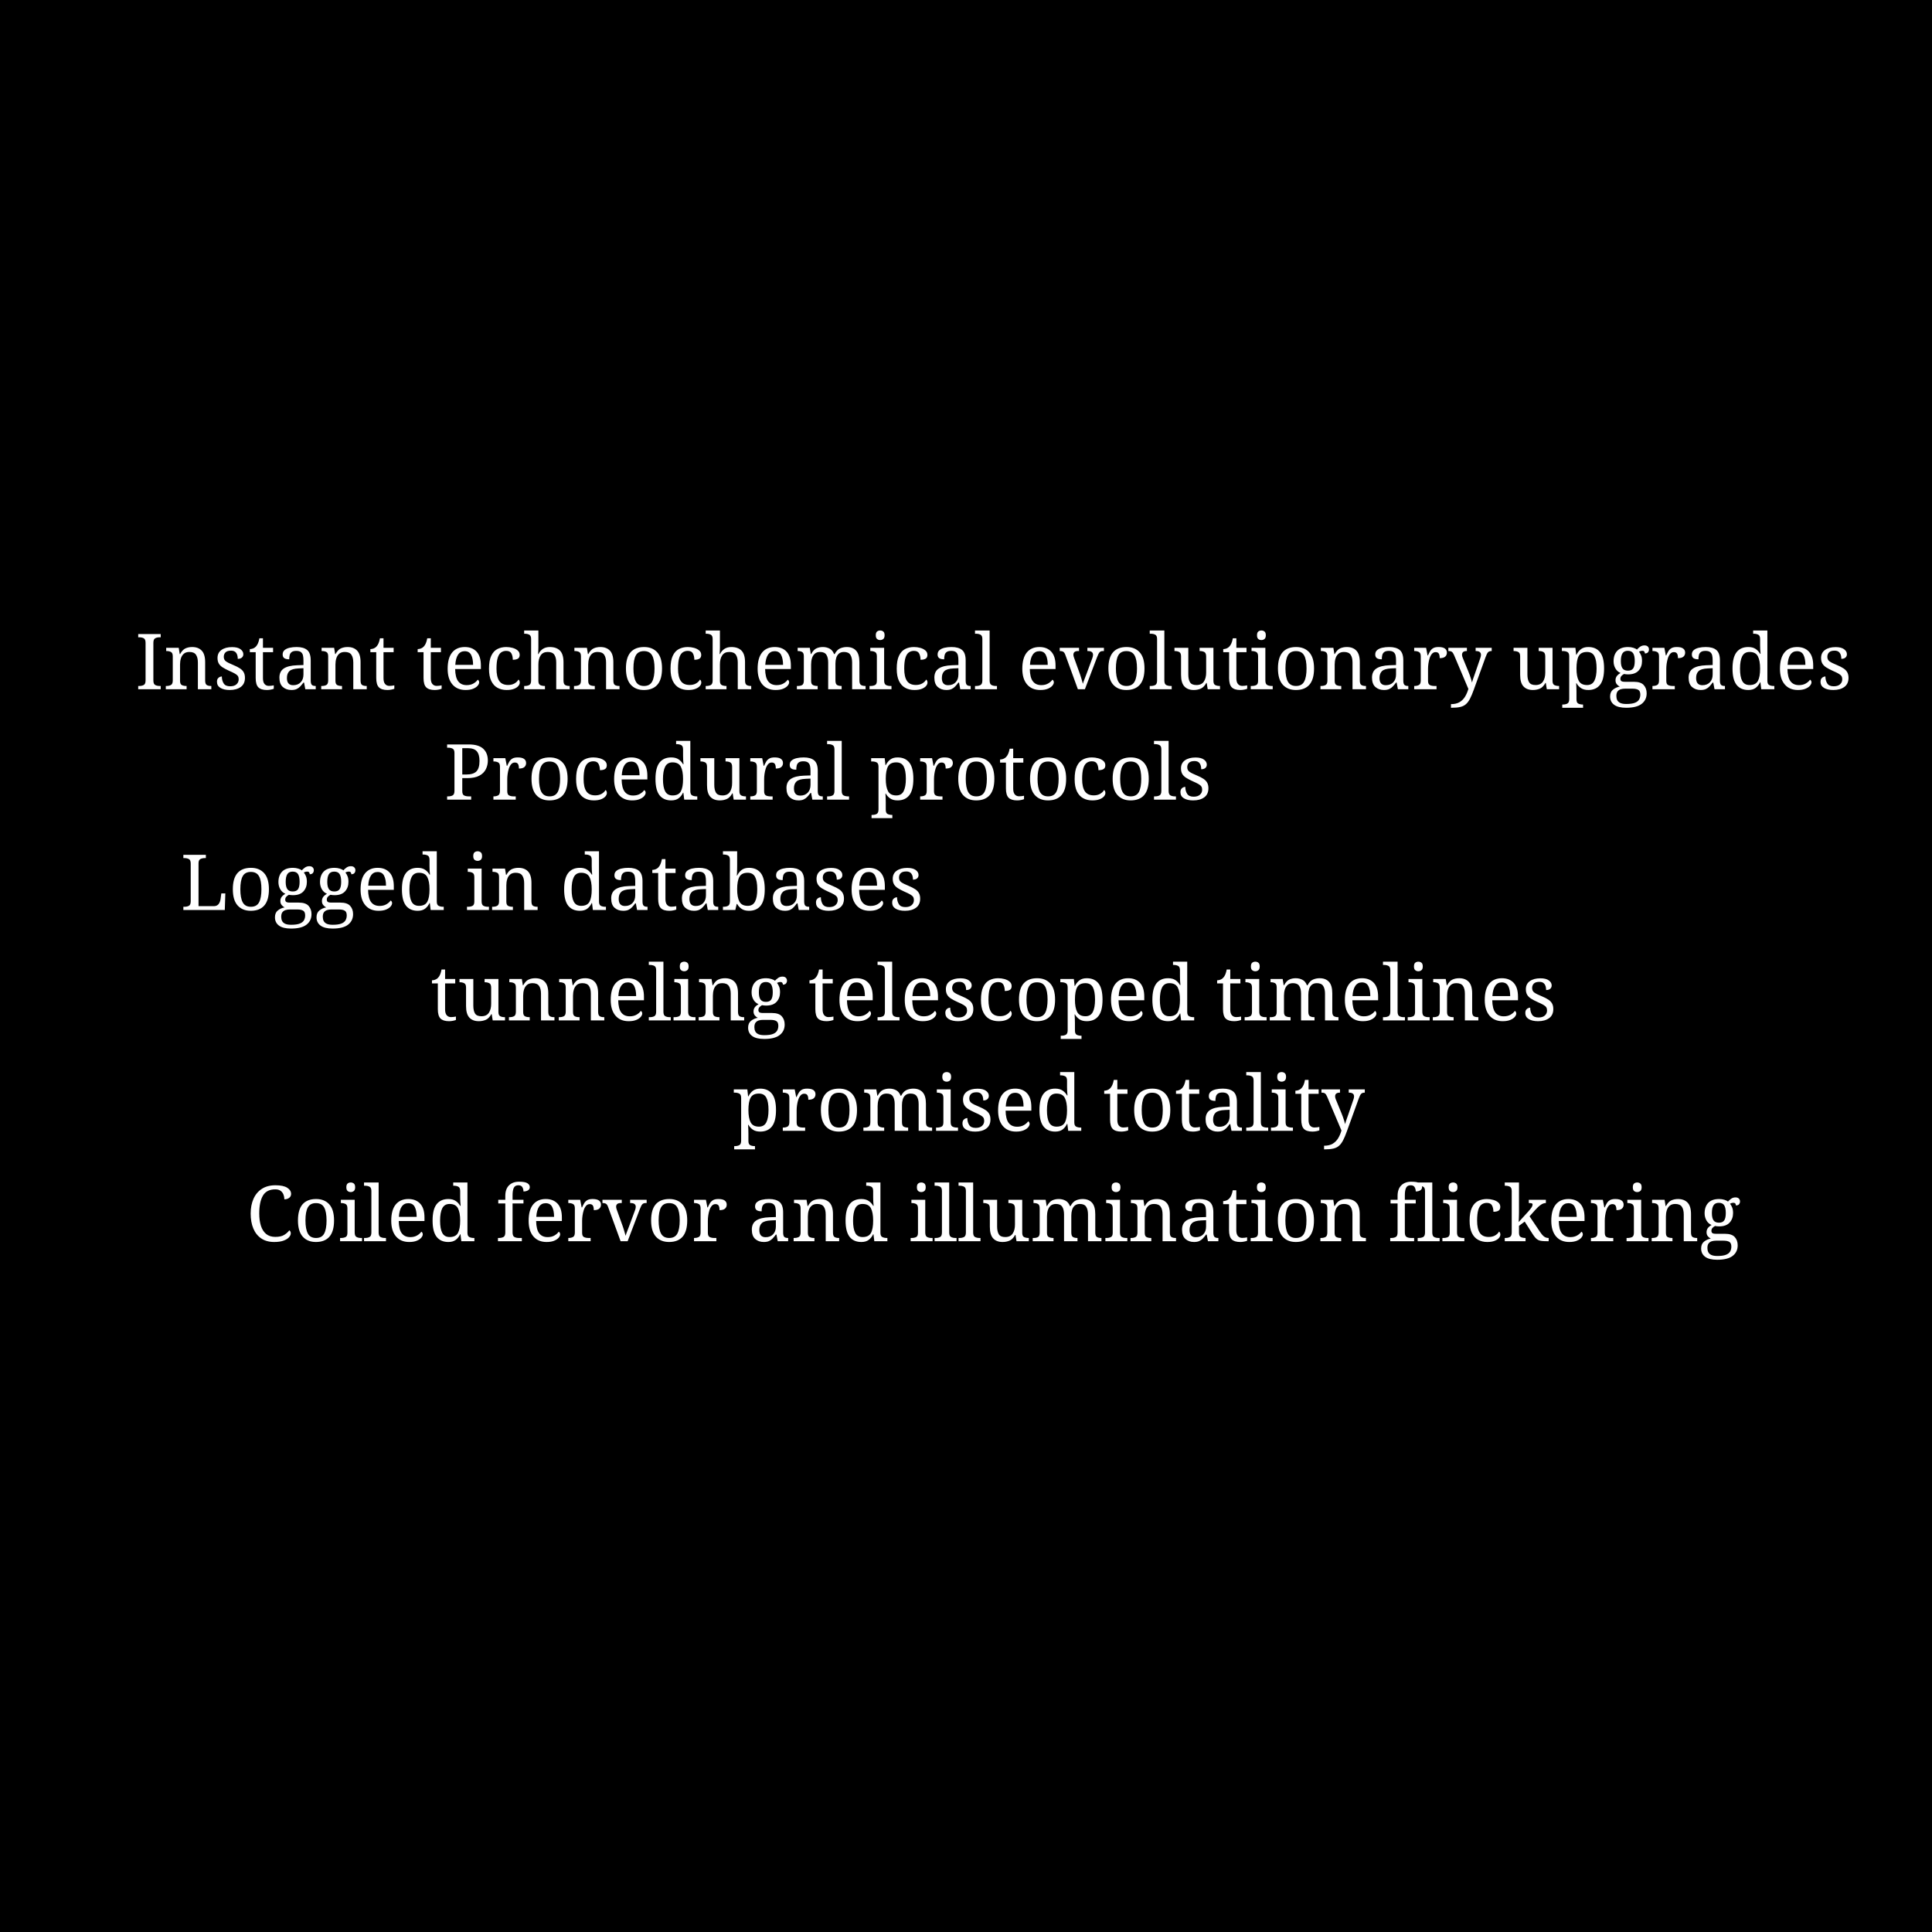
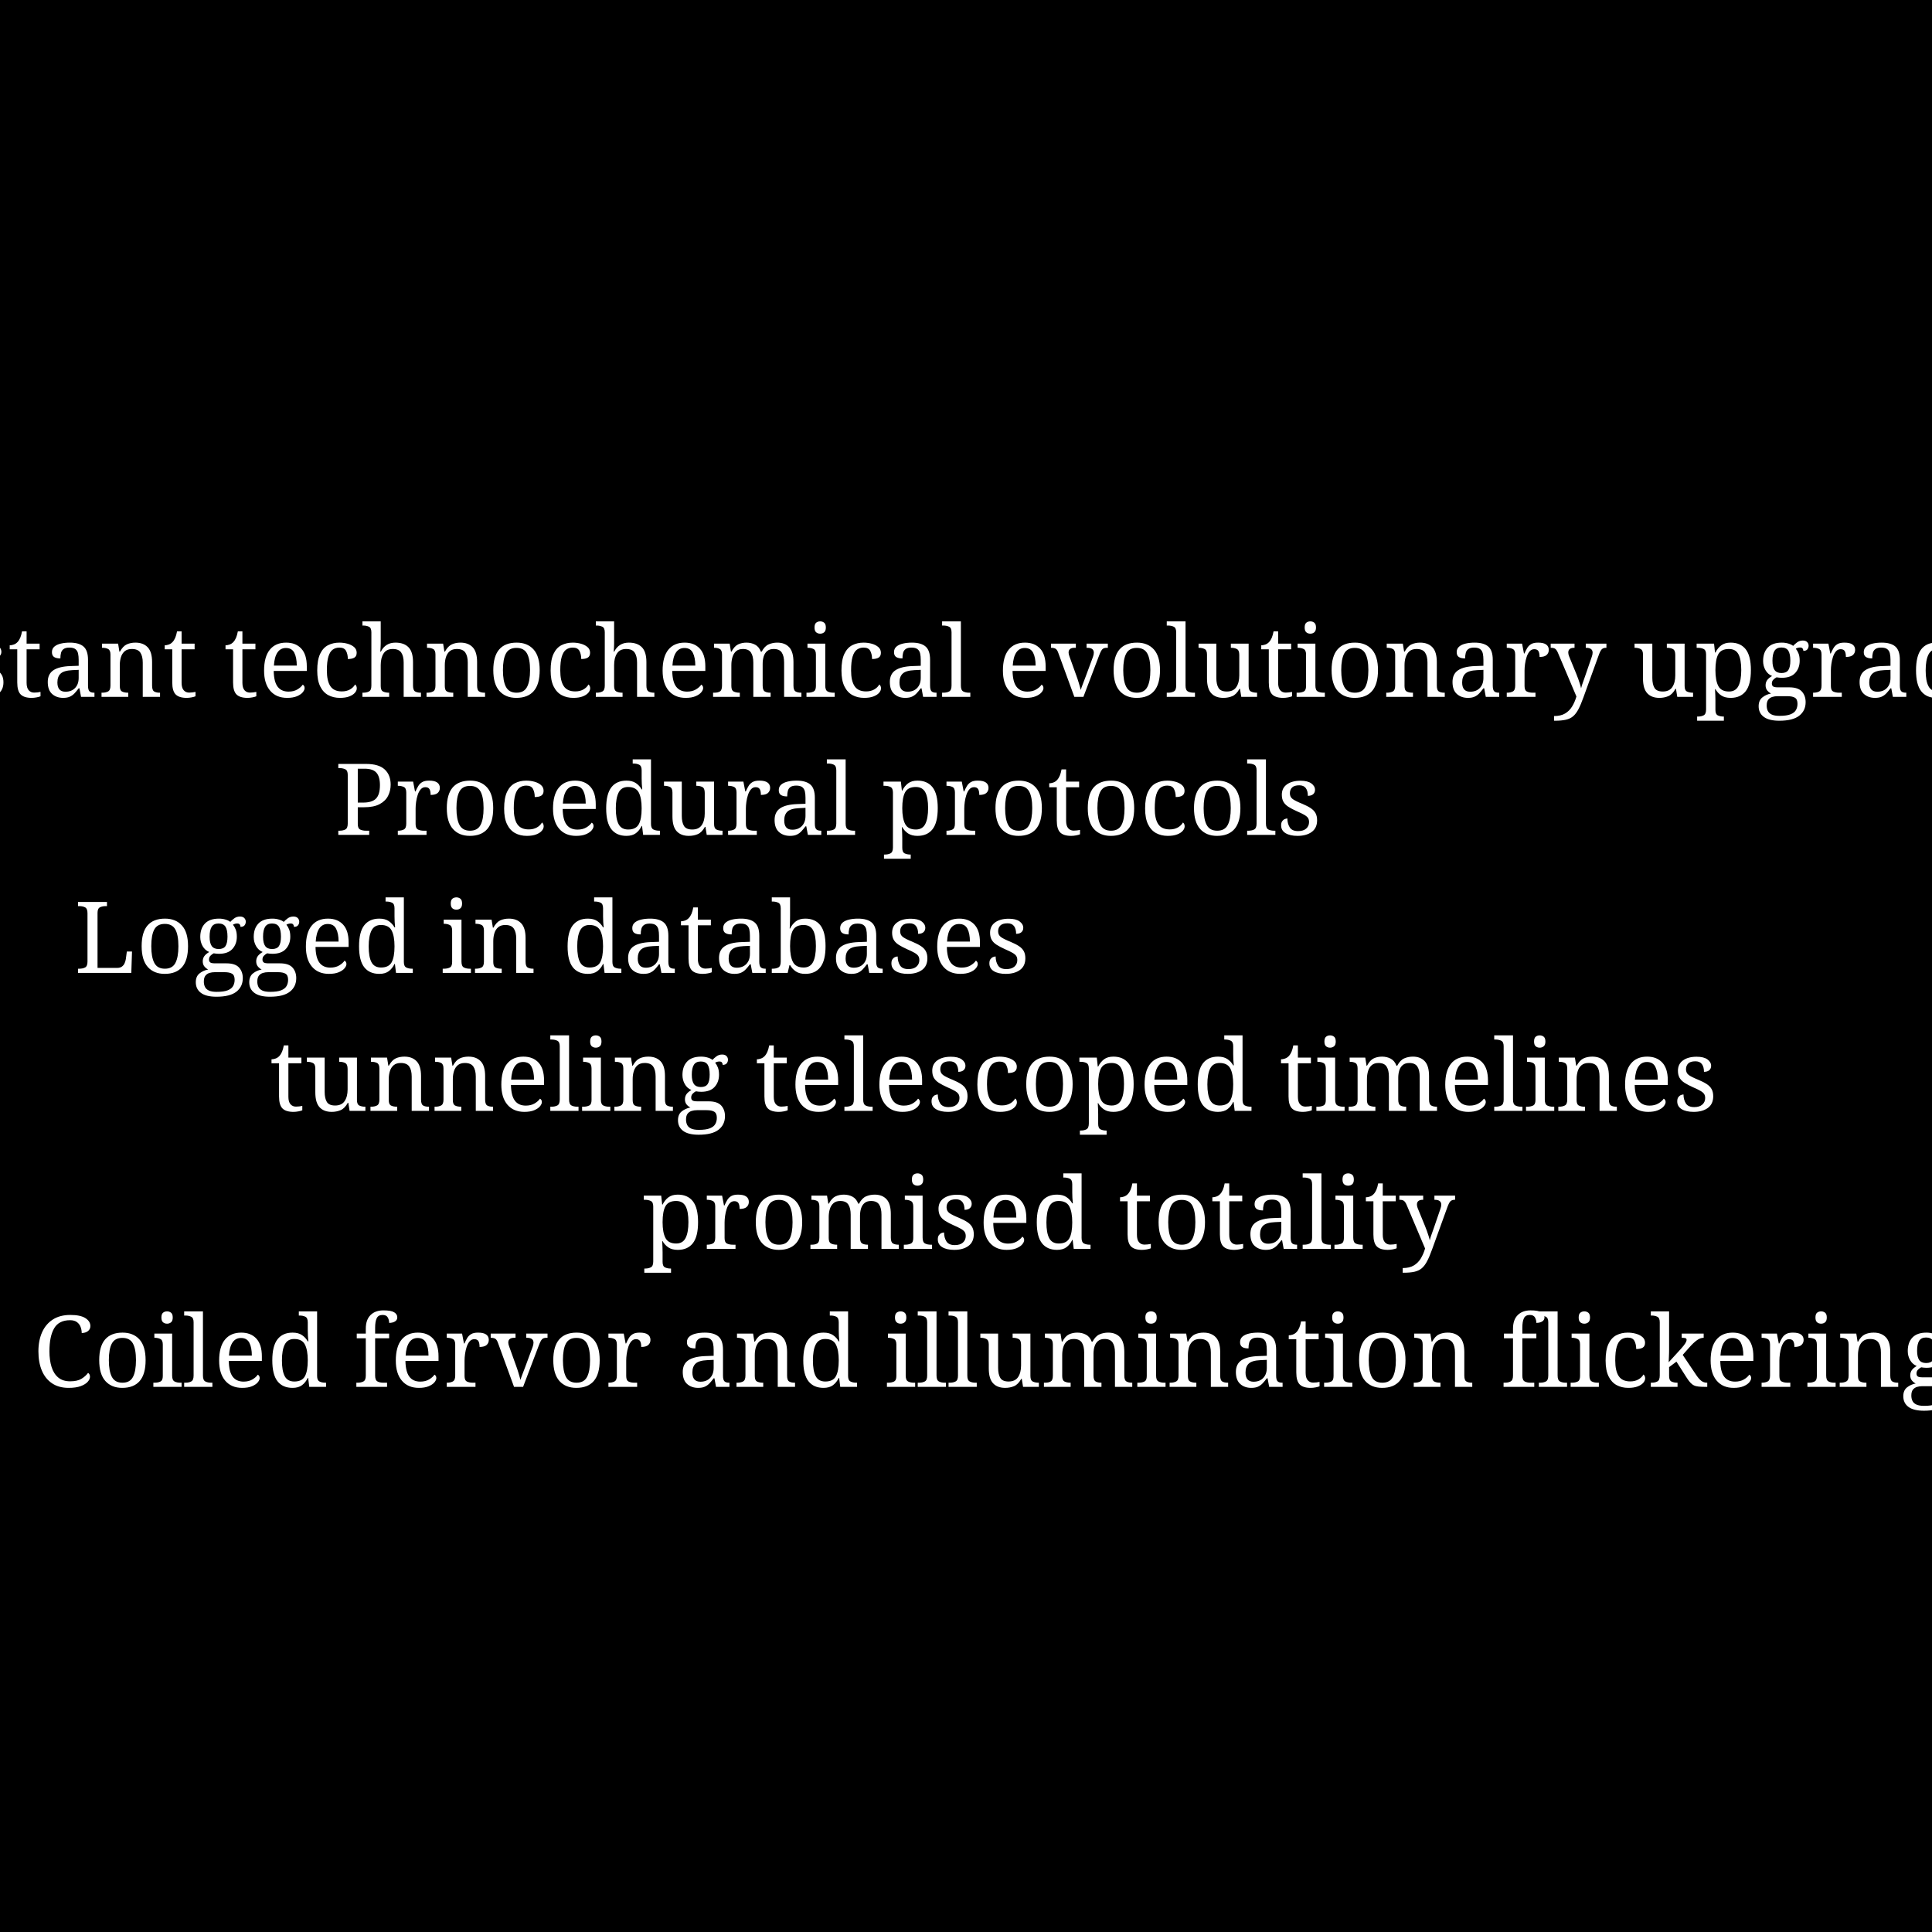
<svg xmlns="http://www.w3.org/2000/svg" preserveAspectRatio="xMinYMin meet" viewBox="0 0 3500 3500">
  <style>
-     .base { fill: white; font-family: serif; font-size: 140px; }
+     .base { fill: white; font-family: serif; font-size: 180px; }
  </style>
  <rect width="100%" height="100%" fill="black" />
-   <text x="1800px" y="1200px" class="base" dominant-baseline="middle" text-anchor="middle">Instant technochemical evolutionary upgrades
+   <text x="1750px" y="1200px" class="base" dominant-baseline="middle" text-anchor="middle">Instant technochemical evolutionary upgrades
  </text>
-   <text x="1500px" y="1400px" class="base" dominant-baseline="middle" text-anchor="middle">Procedural protocols</text>
-   <text x="1000px" y="1600px" class="base" dominant-baseline="middle" text-anchor="middle">Logged in databases  </text>
-   <text x="1800px" y="1800px" class="base" dominant-baseline="middle" text-anchor="middle">tunneling telescoped timelines</text>
-   <text x="1900px" y="2000px" class="base" dominant-baseline="middle" text-anchor="middle"> promised totality </text>
-   <text x="1800px" y="2200px" class="base" dominant-baseline="middle" text-anchor="middle"> Coiled fervor and illumination flickering  </text>
+   <text x="1500px" y="1450px" class="base" dominant-baseline="middle" text-anchor="middle">Procedural protocols</text>
+   <text x="1000px" y="1700px" class="base" dominant-baseline="middle" text-anchor="middle">Logged in databases  </text>
+   <text x="1800px" y="1950px" class="base" dominant-baseline="middle" text-anchor="middle">tunneling telescoped timelines</text>
+   <text x="1900px" y="2200px" class="base" dominant-baseline="middle" text-anchor="middle"> promised totality </text>
+   <text x="1800px" y="2450px" class="base" dominant-baseline="middle" text-anchor="middle"> Coiled fervor and illumination flickering  </text>
</svg>
